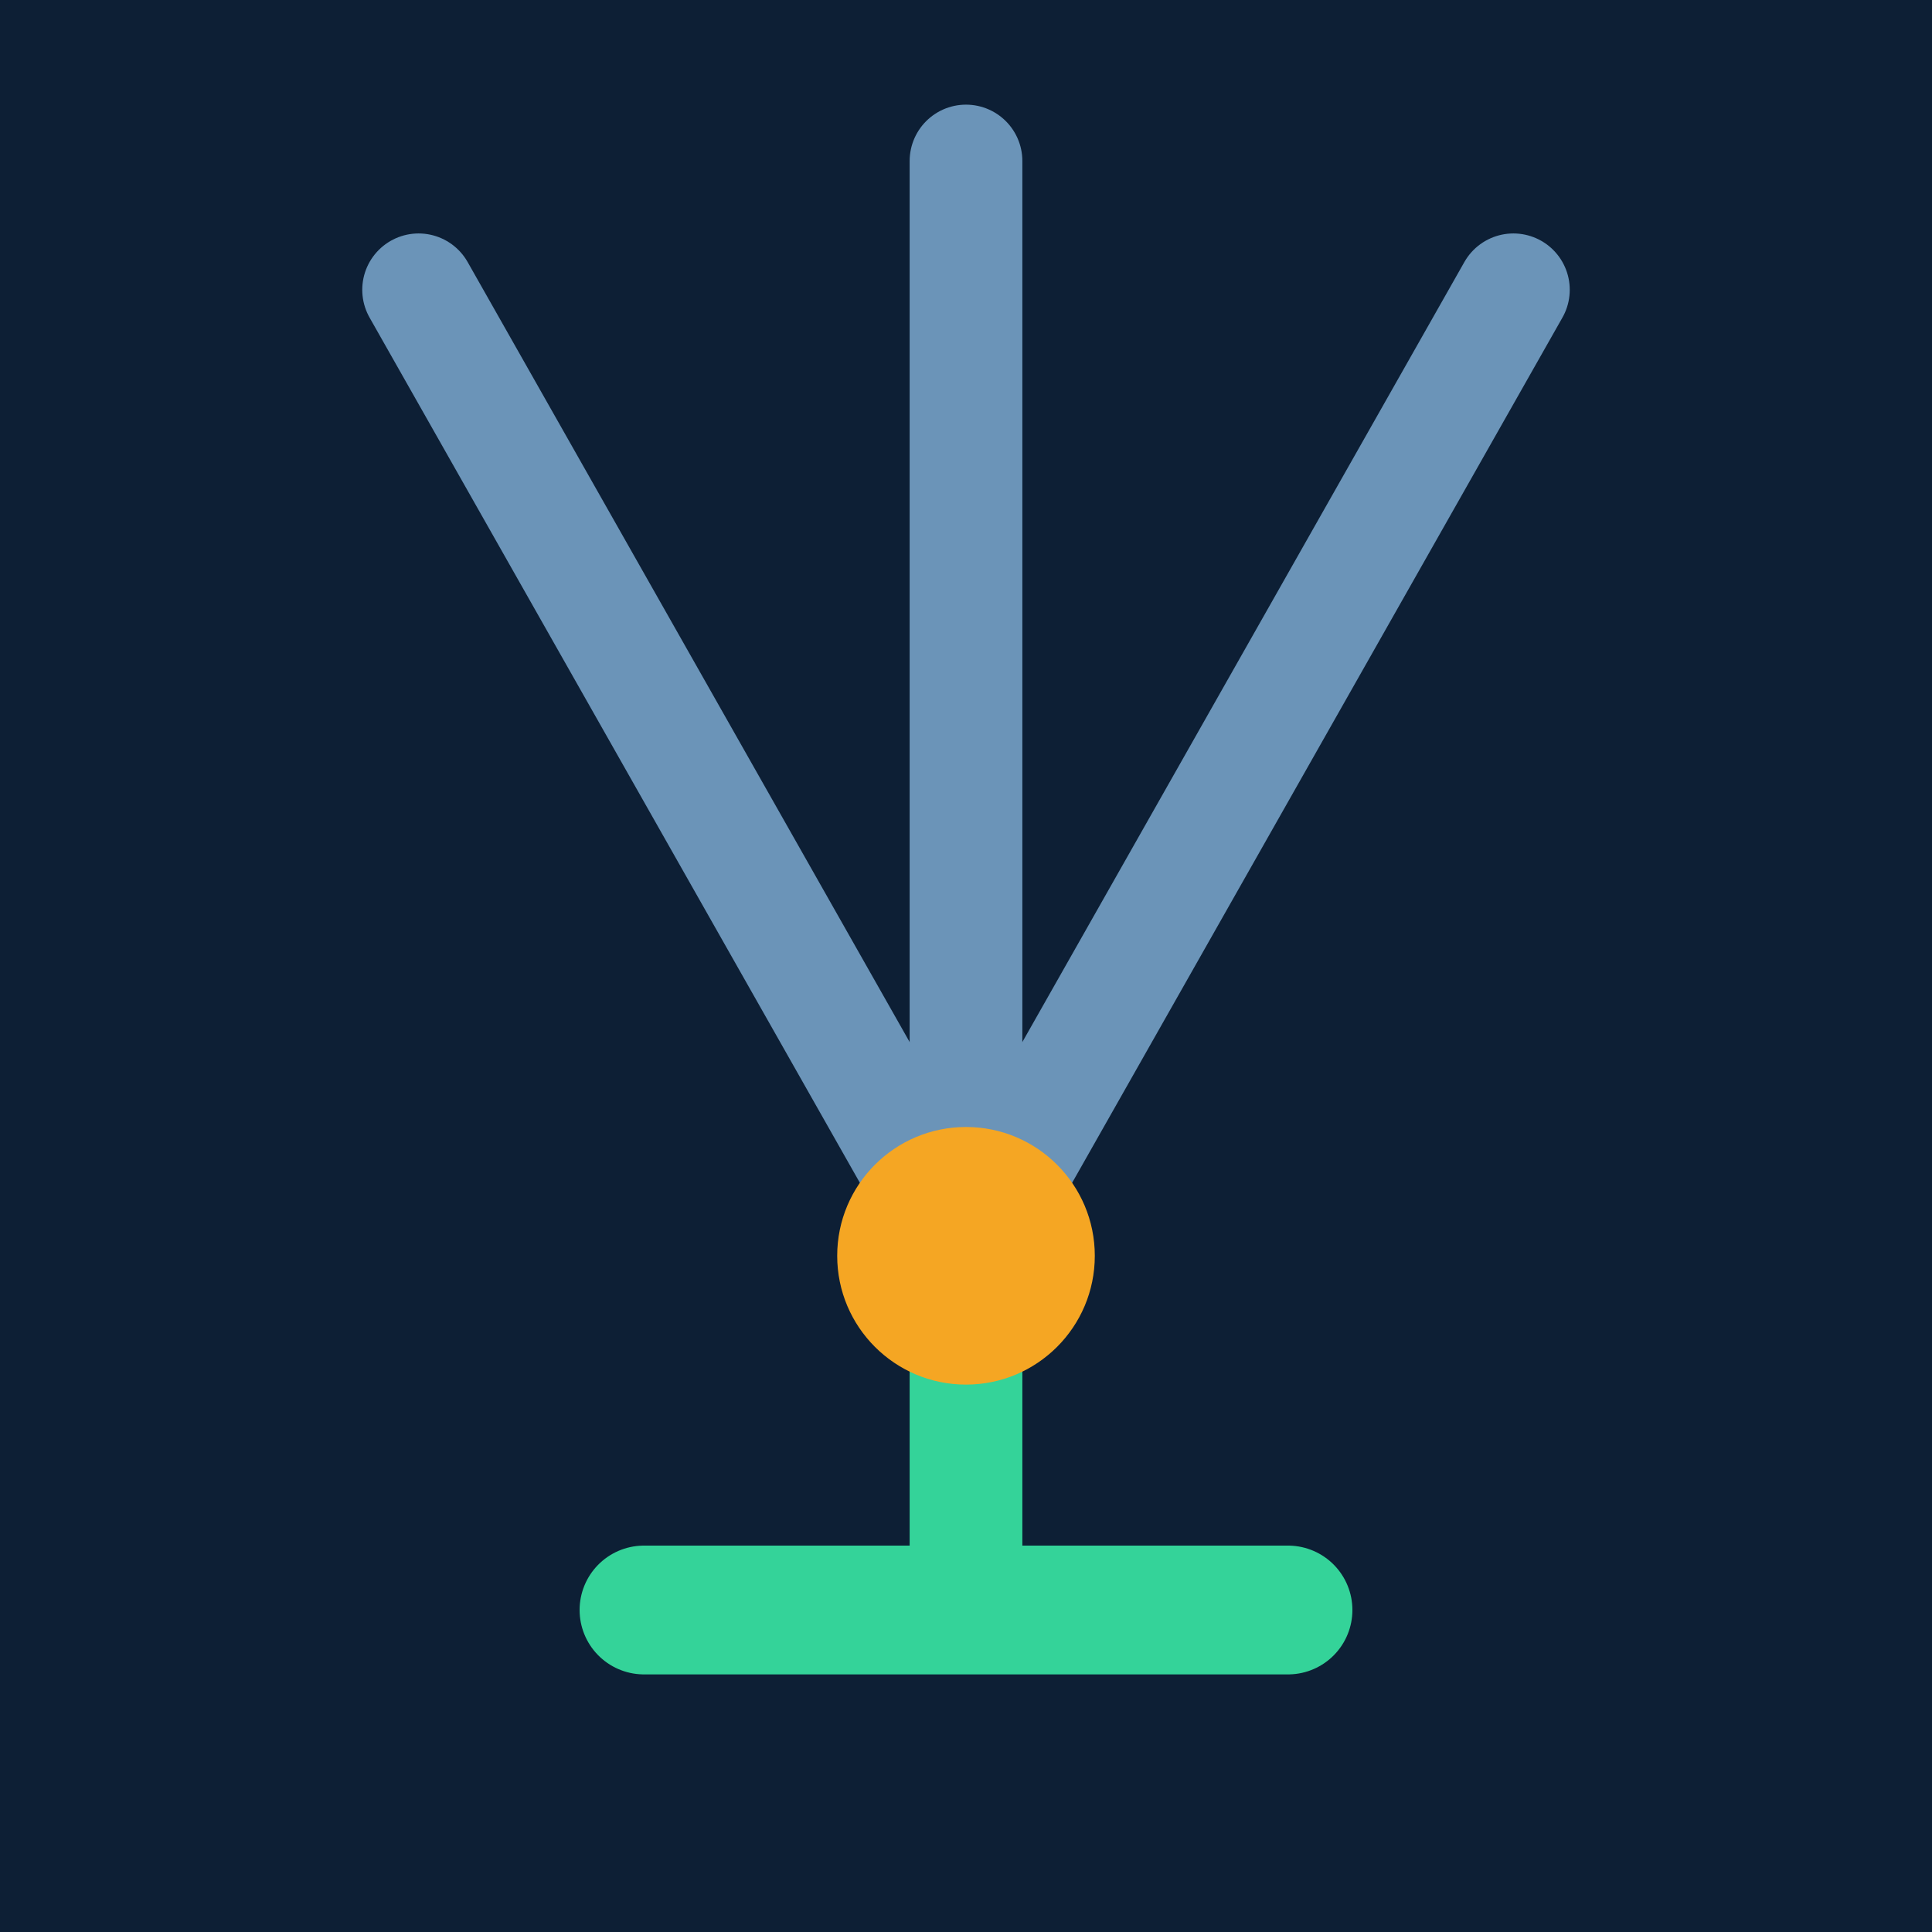
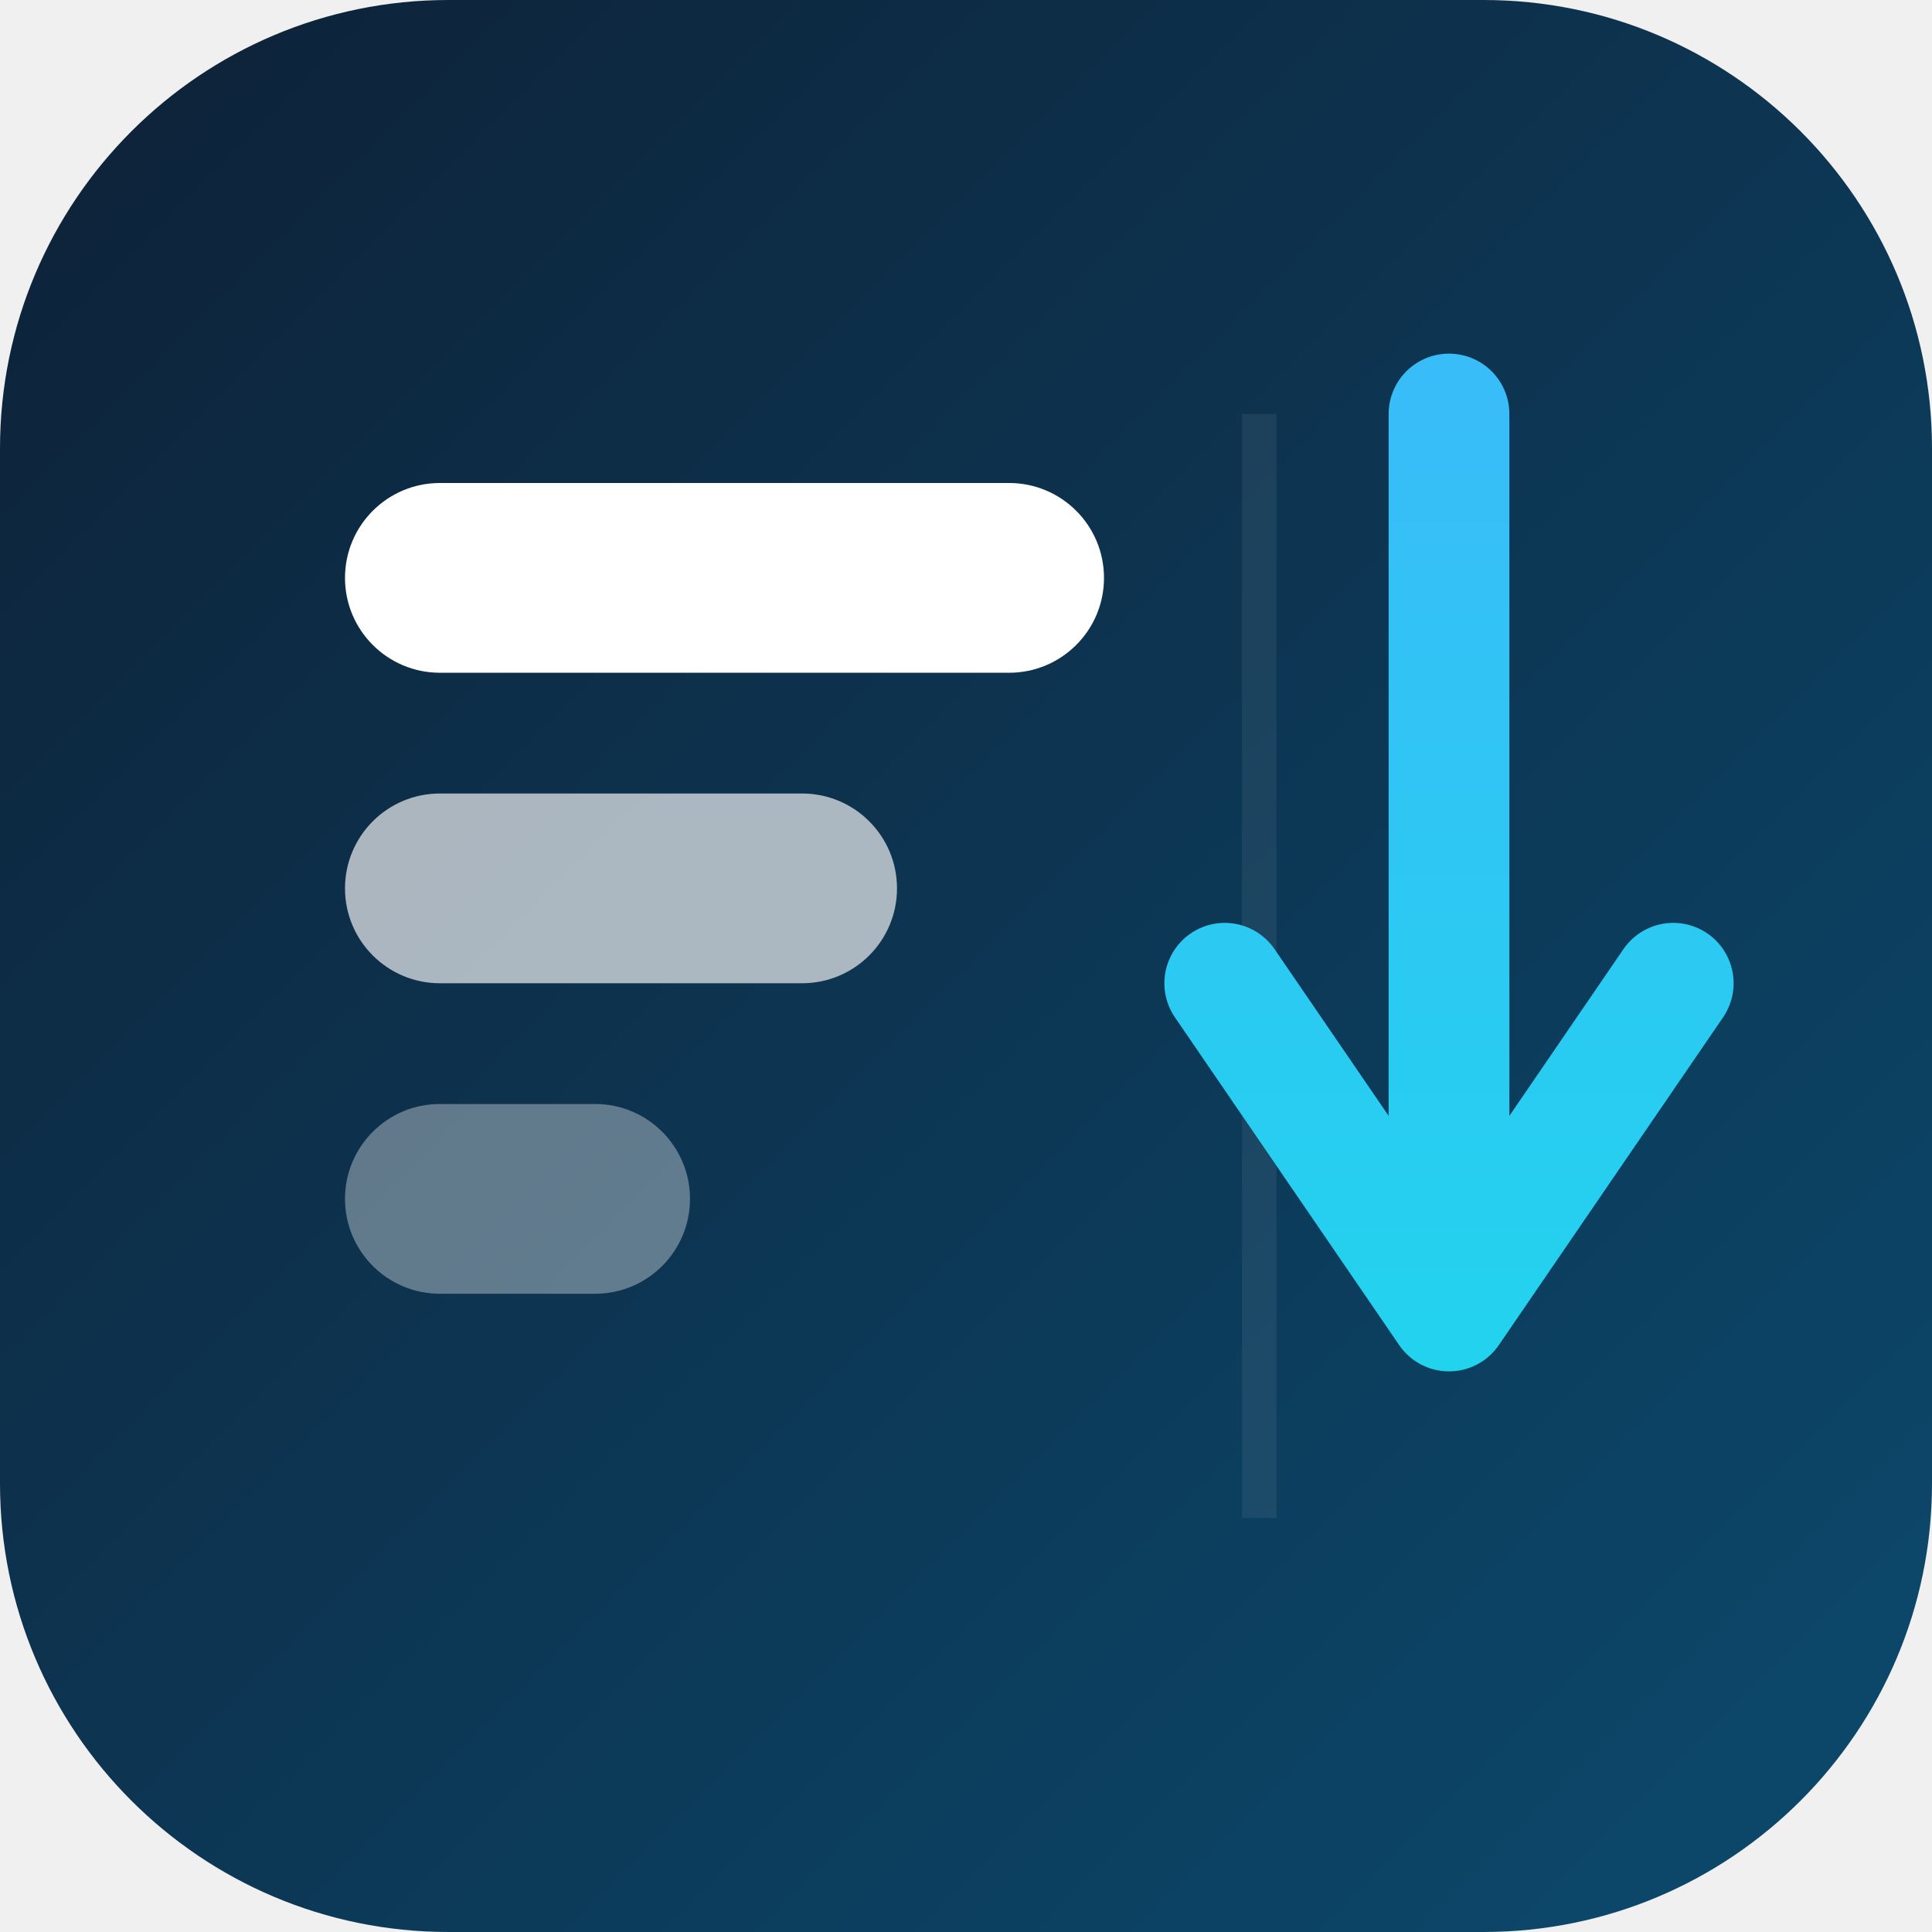
- <svg xmlns="http://www.w3.org/2000/svg" viewBox="0 0 120 120" width="240" height="240">
-   <rect x="0" y="0" width="120" height="120" fill="#0D1F35" />
-   <line x1="26" y1="18" x2="60" y2="78" stroke="#6B94B8" stroke-width="7" stroke-linecap="round" />
-   <line x1="60" y1="10" x2="60" y2="78" stroke="#6B94B8" stroke-width="7" stroke-linecap="round" />
-   <line x1="94" y1="18" x2="60" y2="78" stroke="#6B94B8" stroke-width="7" stroke-linecap="round" />
-   <line x1="60" y1="78" x2="60" y2="98" stroke="#34D399" stroke-width="7" stroke-linecap="round" />
-   <line x1="40" y1="100" x2="80" y2="100" stroke="#34D399" stroke-width="8" stroke-linecap="round" />
-   <circle cx="60" cy="78" r="8" fill="#F5A623" />
+ <svg xmlns="http://www.w3.org/2000/svg" viewBox="0 0 56 56" width="240" height="240" fill="none">
+   <defs>
+     <linearGradient id="bsbg" x1="0" y1="0" x2="56" y2="56" gradientUnits="userSpaceOnUse">
+       <stop offset="0%" stop-color="#0D2137" />
+       <stop offset="100%" stop-color="#0C4A6E" />
+     </linearGradient>
+     <linearGradient id="bsar" x1="42" y1="12" x2="42" y2="40" gradientUnits="userSpaceOnUse">
+       <stop offset="0%" stop-color="#38BDF8" />
+       <stop offset="100%" stop-color="#22D3EE" />
+     </linearGradient>
+   </defs>
+   <rect width="56" height="56" rx="13" fill="url(#bsbg)" />
+   <rect x="10" y="14" width="22" height="5.5" rx="2.75" fill="white" />
+   <rect x="10" y="23" width="16" height="5.5" rx="2.75" fill="white" fill-opacity="0.65" />
+   <rect x="10" y="32" width="10" height="5.5" rx="2.75" fill="white" fill-opacity="0.35" />
+   <rect x="36" y="12" width="1" height="32" fill="white" fill-opacity="0.07" />
+   <path d="M42 12 L42 34" stroke="url(#bsar)" stroke-width="3.5" stroke-linecap="round" />
+   <path d="M35.5 28.5 L42 38 L48.5 28.5" stroke="url(#bsar)" stroke-width="3.5" stroke-linecap="round" stroke-linejoin="round" fill="none" />
</svg>
